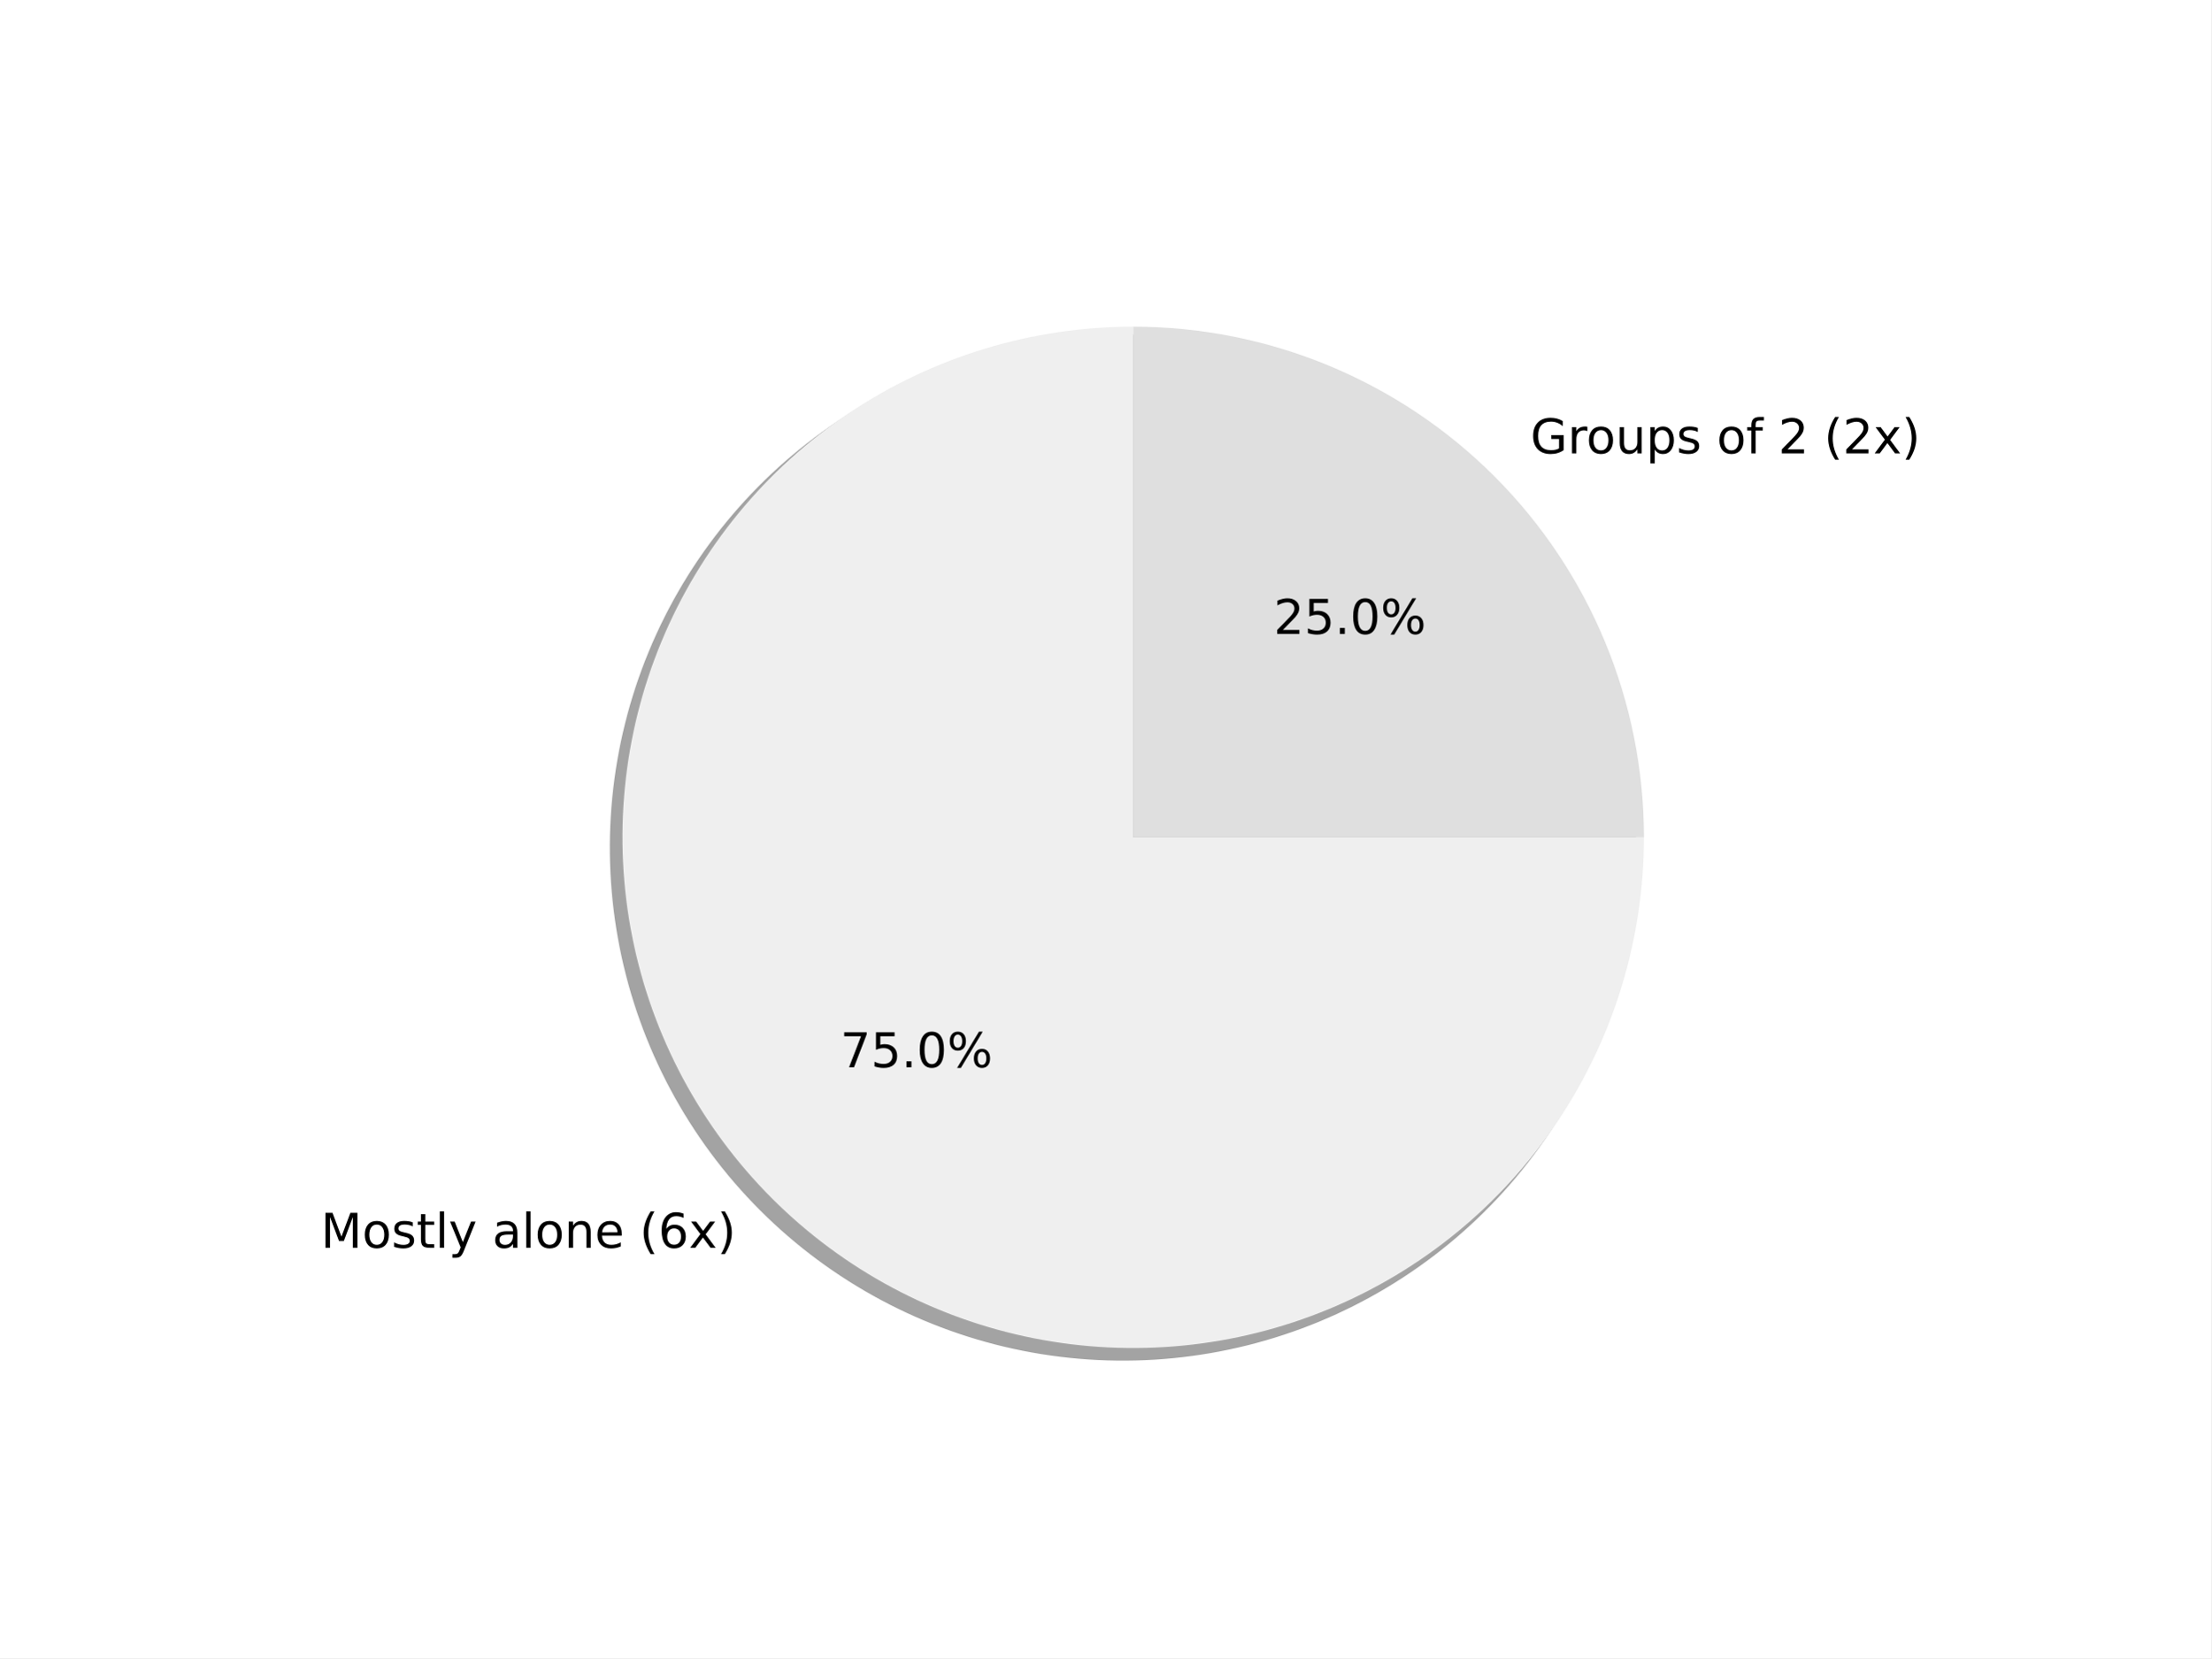
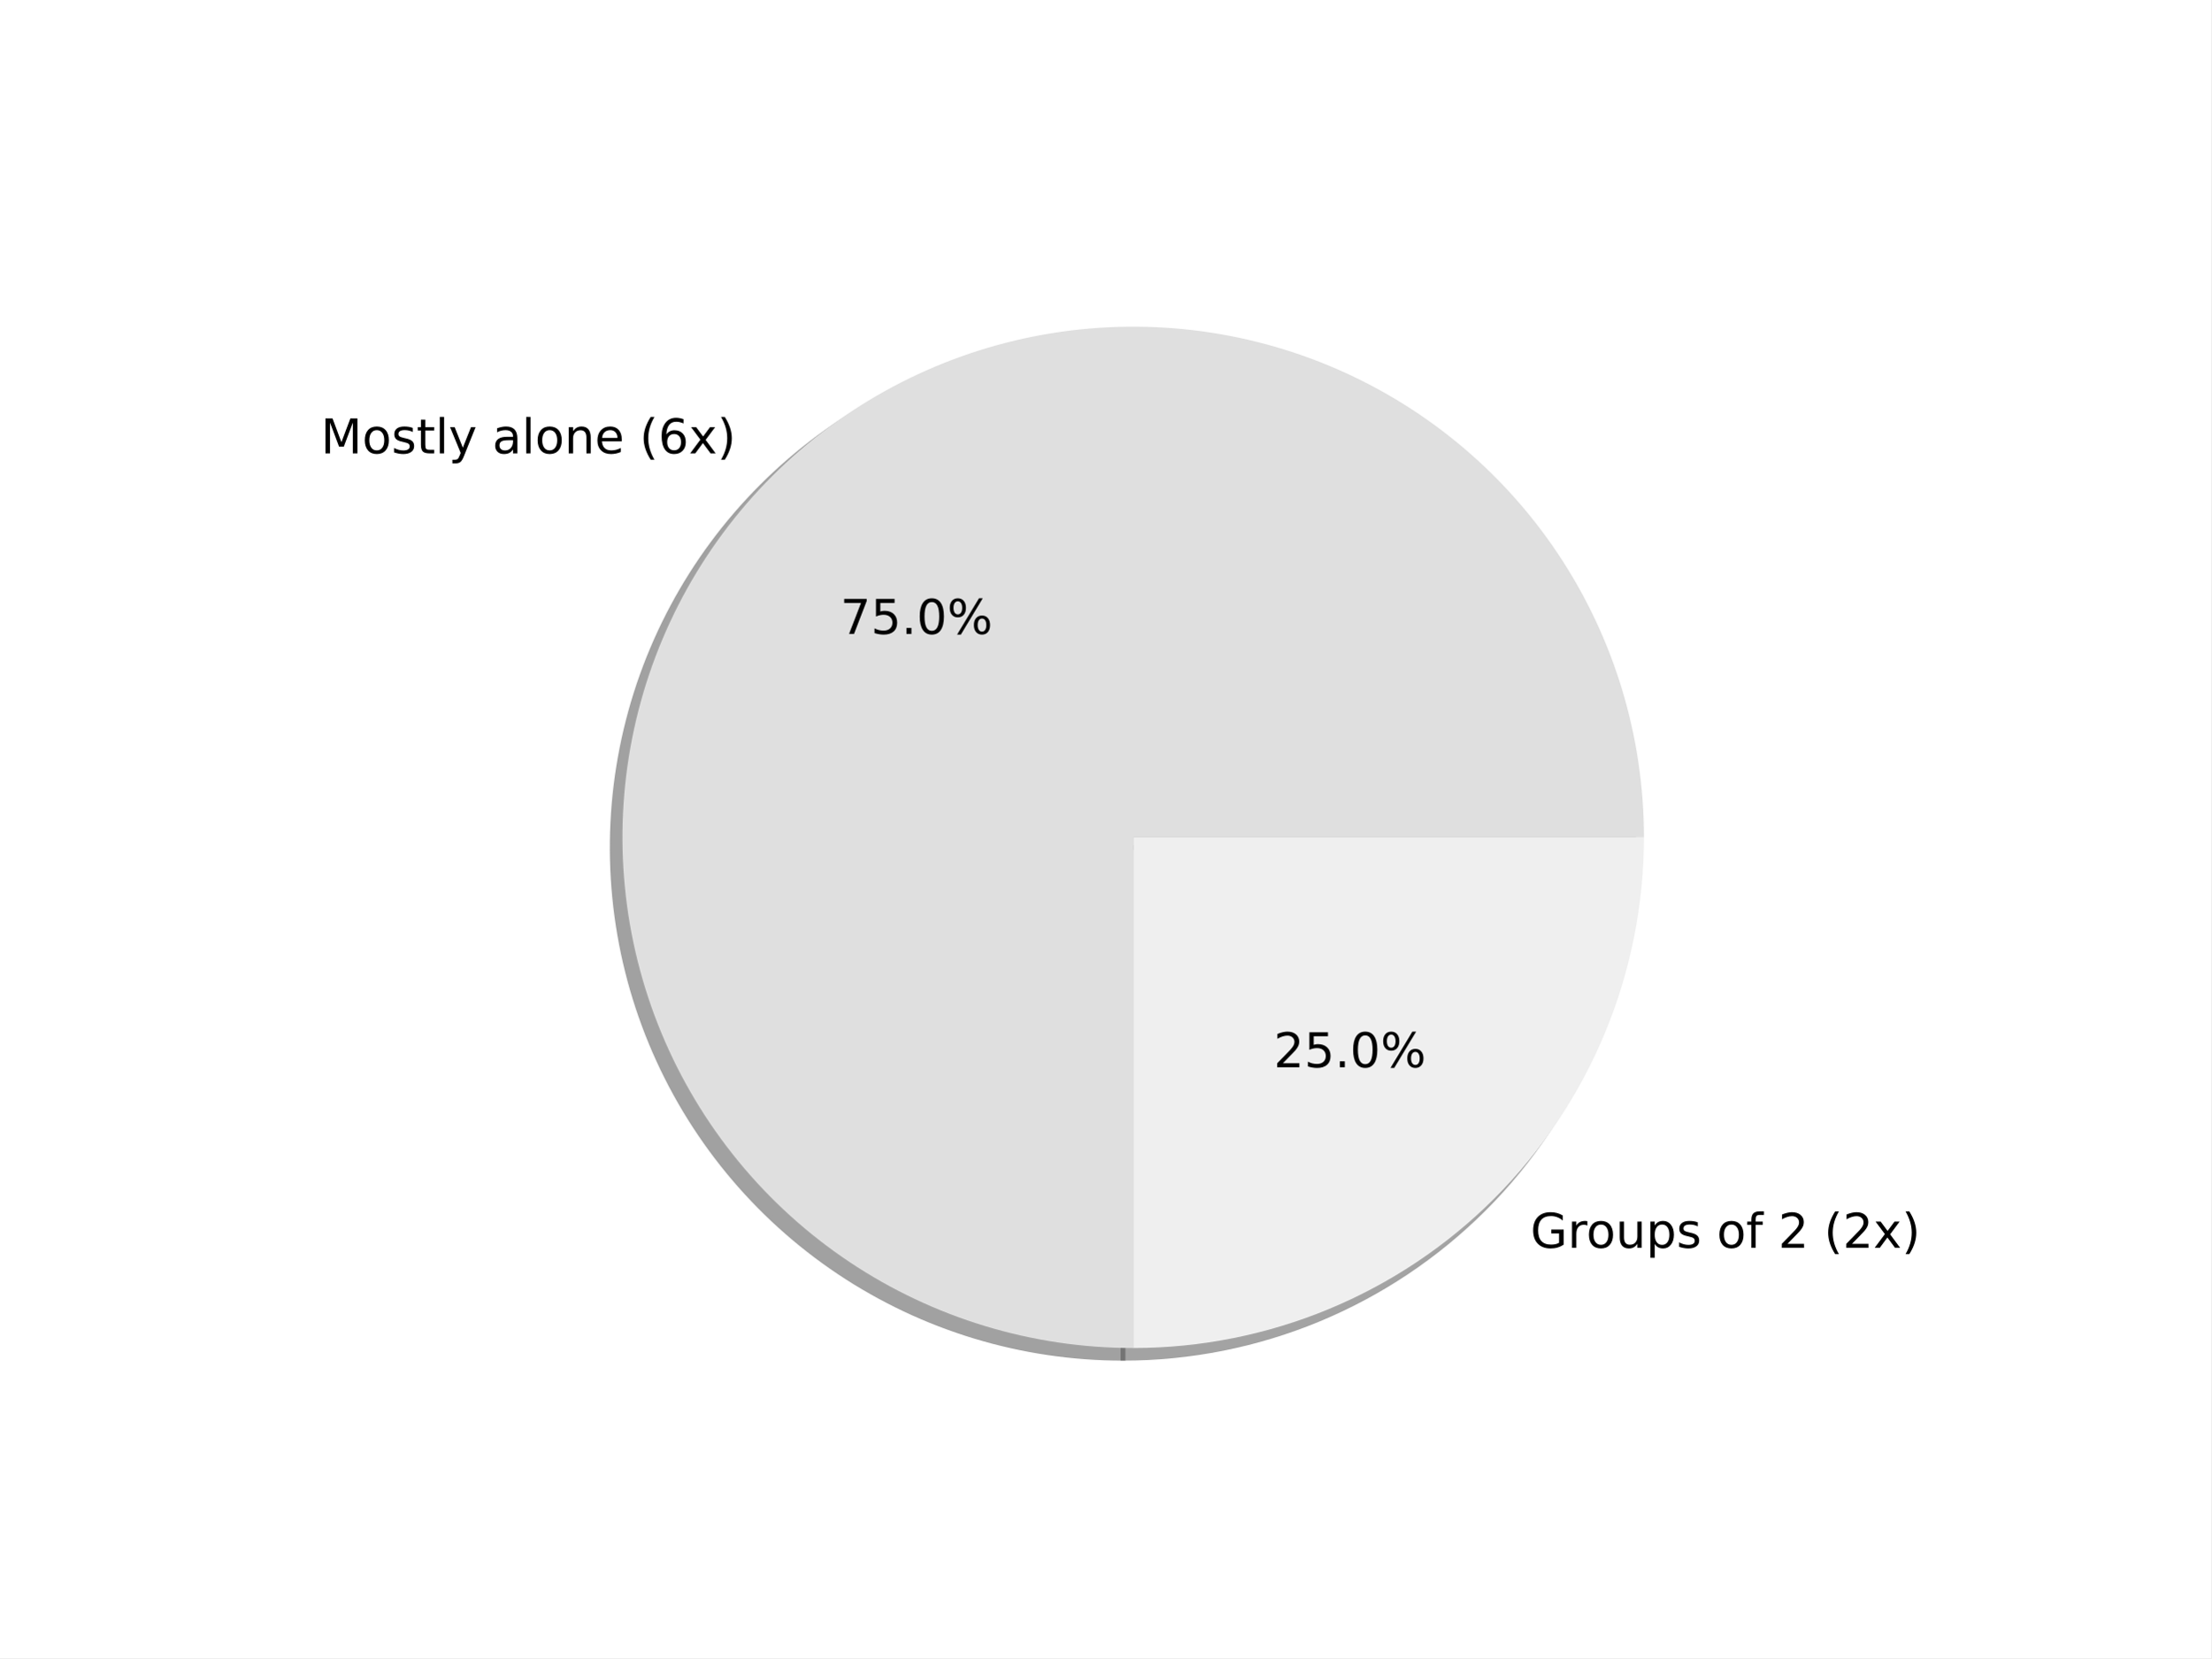
<svg xmlns="http://www.w3.org/2000/svg" xmlns:xlink="http://www.w3.org/1999/xlink" width="460.8pt" height="345.6pt" viewBox="0 0 460.8 345.6" version="1.1">
  <defs>
    <style type="text/css">*{stroke-linejoin: round; stroke-linecap: butt}</style>
  </defs>
  <g id="figure_1">
    <g id="patch_1">
      <path d="M 0 345.6  L 460.8 345.6  L 460.8 0  L 0 0  z " style="fill: #ffffff" />
    </g>
    <g id="axes_1">
      <g id="patch_2">
-         <path d="M 340.476 176.657  C 340.476 148.437 329.254 121.344 309.299 101.389  C 289.344 81.434 262.251 70.212 234.031 70.212  L 234.031 176.657  L 340.476 176.657  z " style="fill: #434343; opacity: 0.5; stroke: #434343; stroke-linejoin: miter" />
+         <path d="M 340.476 176.657  C 340.476 155.607 334.232 135.022 322.537 117.519  C 310.842 100.017 294.214 86.37 274.766 78.315  C 255.318 70.259 233.911 68.151 213.265 72.257  C 192.619 76.364 173.648 86.504 158.763 101.389  C 143.878 116.274 133.738 135.245 129.632 155.891  C 125.525 176.536 127.633 197.944 135.689 217.392  C 143.745 236.839 157.391 253.468 174.894 265.163  C 192.396 276.857 212.981 283.102 234.031 283.102  L 234.031 176.657  L 340.476 176.657  z " style="fill: #434343; opacity: 0.5; stroke: #434343; stroke-linejoin: miter" />
      </g>
      <g id="patch_3">
-         <path d="M 234.031 70.212  C 212.981 70.212 192.396 76.456 174.894 88.151  C 157.391 99.846 143.745 116.474 135.689 135.922  C 127.633 155.37 125.525 176.777 129.632 197.423  C 133.738 218.069 143.878 237.04 158.763 251.925  C 173.648 266.81 192.619 276.95 213.265 281.056  C 233.911 285.163 255.318 283.055 274.766 274.999  C 294.214 266.943 310.842 253.297 322.537 235.794  C 334.232 218.292 340.476 197.707 340.476 176.657  L 234.031 176.657  L 234.031 70.212  z " style="fill: #484848; opacity: 0.5; stroke: #484848; stroke-linejoin: miter" />
+         <path d="M 234.031 283.102  C 262.251 283.102 289.344 271.879 309.299 251.925  C 329.254 231.97 340.476 204.877 340.476 176.657  L 234.031 176.657  L 234.031 283.102  z " style="fill: #484848; opacity: 0.5; stroke: #484848; stroke-linejoin: miter" />
      </g>
      <g id="patch_4">
-         <path d="M 342.605 174.528  C 342.605 146.308 331.382 119.215 311.428 99.26  C 291.473 79.306 264.38 68.083 236.16 68.083  L 236.16 174.528  L 342.605 174.528  z " style="fill: #dfdfdf" />
+         <path d="M 342.605 174.528  C 342.605 153.478 336.361 132.893 324.666 115.39  C 312.971 97.888 296.343 84.241 276.895 76.186  C 257.447 68.13 236.039 66.022 215.394 70.129  C 194.748 74.235 175.777 84.375 160.892 99.26  C 146.007 114.145 135.867 133.116 131.761 153.762  C 127.654 174.407 129.762 195.815 137.818 215.263  C 145.873 234.711 159.52 251.339 177.022 263.034  C 194.525 274.729 215.11 280.973 236.16 280.973  L 236.16 174.528  L 342.605 174.528  z " style="fill: #dfdfdf" />
      </g>
      <g id="patch_5">
-         <path d="M 236.16 68.083  C 215.11 68.083 194.525 74.327 177.022 86.022  C 159.52 97.717 145.873 114.345 137.818 133.793  C 129.762 153.241 127.654 174.649 131.761 195.294  C 135.867 215.94 146.007 234.911 160.892 249.796  C 175.777 264.681 194.748 274.821 215.394 278.927  C 236.039 283.034 257.447 280.926 276.895 272.87  C 296.343 264.815 312.971 251.168 324.666 233.666  C 336.361 216.163 342.605 195.578 342.605 174.528  L 236.16 174.528  L 236.16 68.083  z " style="fill: #efefef" />
+         <path d="M 236.16 280.973  C 264.38 280.973 291.473 269.75 311.428 249.796  C 331.382 229.841 342.605 202.748 342.605 174.528  L 236.16 174.528  L 236.16 280.973  z " style="fill: #efefef" />
      </g>
      <g id="matplotlib.axis_1" />
      <g id="matplotlib.axis_2" />
      <g id="text_1">
-         <g transform="translate(318.9546 94.49275)scale(0.1 -0.1)">
-           <defs>
-             <path id="DejaVuSans-47" d="M 3809 666  L 3809 1919  L 2778 1919  L 2778 2438  L 4434 2438  L 4434 434  Q 4069 175 3628 42  Q 3188 -91 2688 -91  Q 1594 -91 976 548  Q 359 1188 359 2328  Q 359 3472 976 4111  Q 1594 4750 2688 4750  Q 3144 4750 3555 4637  Q 3966 4525 4313 4306  L 4313 3634  Q 3963 3931 3569 4081  Q 3175 4231 2741 4231  Q 1884 4231 1454 3753  Q 1025 3275 1025 2328  Q 1025 1384 1454 906  Q 1884 428 2741 428  Q 3075 428 3337 486  Q 3600 544 3809 666  z " transform="scale(0.015625)" />
-             <path id="DejaVuSans-72" d="M 2631 2963  Q 2534 3019 2420 3045  Q 2306 3072 2169 3072  Q 1681 3072 1420 2755  Q 1159 2438 1159 1844  L 1159 0  L 581 0  L 581 3500  L 1159 3500  L 1159 2956  Q 1341 3275 1631 3429  Q 1922 3584 2338 3584  Q 2397 3584 2469 3576  Q 2541 3569 2628 3553  L 2631 2963  z " transform="scale(0.015625)" />
-             <path id="DejaVuSans-6f" d="M 1959 3097  Q 1497 3097 1228 2736  Q 959 2375 959 1747  Q 959 1119 1226 758  Q 1494 397 1959 397  Q 2419 397 2687 759  Q 2956 1122 2956 1747  Q 2956 2369 2687 2733  Q 2419 3097 1959 3097  z M 1959 3584  Q 2709 3584 3137 3096  Q 3566 2609 3566 1747  Q 3566 888 3137 398  Q 2709 -91 1959 -91  Q 1206 -91 779 398  Q 353 888 353 1747  Q 353 2609 779 3096  Q 1206 3584 1959 3584  z " transform="scale(0.015625)" />
-             <path id="DejaVuSans-75" d="M 544 1381  L 544 3500  L 1119 3500  L 1119 1403  Q 1119 906 1312 657  Q 1506 409 1894 409  Q 2359 409 2629 706  Q 2900 1003 2900 1516  L 2900 3500  L 3475 3500  L 3475 0  L 2900 0  L 2900 538  Q 2691 219 2414 64  Q 2138 -91 1772 -91  Q 1169 -91 856 284  Q 544 659 544 1381  z M 1991 3584  L 1991 3584  z " transform="scale(0.015625)" />
-             <path id="DejaVuSans-70" d="M 1159 525  L 1159 -1331  L 581 -1331  L 581 3500  L 1159 3500  L 1159 2969  Q 1341 3281 1617 3432  Q 1894 3584 2278 3584  Q 2916 3584 3314 3078  Q 3713 2572 3713 1747  Q 3713 922 3314 415  Q 2916 -91 2278 -91  Q 1894 -91 1617 61  Q 1341 213 1159 525  z M 3116 1747  Q 3116 2381 2855 2742  Q 2594 3103 2138 3103  Q 1681 3103 1420 2742  Q 1159 2381 1159 1747  Q 1159 1113 1420 752  Q 1681 391 2138 391  Q 2594 391 2855 752  Q 3116 1113 3116 1747  z " transform="scale(0.015625)" />
-             <path id="DejaVuSans-73" d="M 2834 3397  L 2834 2853  Q 2591 2978 2328 3040  Q 2066 3103 1784 3103  Q 1356 3103 1142 2972  Q 928 2841 928 2578  Q 928 2378 1081 2264  Q 1234 2150 1697 2047  L 1894 2003  Q 2506 1872 2764 1633  Q 3022 1394 3022 966  Q 3022 478 2636 193  Q 2250 -91 1575 -91  Q 1294 -91 989 -36  Q 684 19 347 128  L 347 722  Q 666 556 975 473  Q 1284 391 1588 391  Q 1994 391 2212 530  Q 2431 669 2431 922  Q 2431 1156 2273 1281  Q 2116 1406 1581 1522  L 1381 1569  Q 847 1681 609 1914  Q 372 2147 372 2553  Q 372 3047 722 3315  Q 1072 3584 1716 3584  Q 2034 3584 2315 3537  Q 2597 3491 2834 3397  z " transform="scale(0.015625)" />
-             <path id="DejaVuSans-20" transform="scale(0.015625)" />
-             <path id="DejaVuSans-66" d="M 2375 4863  L 2375 4384  L 1825 4384  Q 1516 4384 1395 4259  Q 1275 4134 1275 3809  L 1275 3500  L 2222 3500  L 2222 3053  L 1275 3053  L 1275 0  L 697 0  L 697 3053  L 147 3053  L 147 3500  L 697 3500  L 697 3744  Q 697 4328 969 4595  Q 1241 4863 1831 4863  L 2375 4863  z " transform="scale(0.015625)" />
-             <path id="DejaVuSans-32" d="M 1228 531  L 3431 531  L 3431 0  L 469 0  L 469 531  Q 828 903 1448 1529  Q 2069 2156 2228 2338  Q 2531 2678 2651 2914  Q 2772 3150 2772 3378  Q 2772 3750 2511 3984  Q 2250 4219 1831 4219  Q 1534 4219 1204 4116  Q 875 4013 500 3803  L 500 4441  Q 881 4594 1212 4672  Q 1544 4750 1819 4750  Q 2544 4750 2975 4387  Q 3406 4025 3406 3419  Q 3406 3131 3298 2873  Q 3191 2616 2906 2266  Q 2828 2175 2409 1742  Q 1991 1309 1228 531  z " transform="scale(0.015625)" />
-             <path id="DejaVuSans-28" d="M 1984 4856  Q 1566 4138 1362 3434  Q 1159 2731 1159 2009  Q 1159 1288 1364 580  Q 1569 -128 1984 -844  L 1484 -844  Q 1016 -109 783 600  Q 550 1309 550 2009  Q 550 2706 781 3412  Q 1013 4119 1484 4856  L 1984 4856  z " transform="scale(0.015625)" />
-             <path id="DejaVuSans-78" d="M 3513 3500  L 2247 1797  L 3578 0  L 2900 0  L 1881 1375  L 863 0  L 184 0  L 1544 1831  L 300 3500  L 978 3500  L 1906 2253  L 2834 3500  L 3513 3500  z " transform="scale(0.015625)" />
-             <path id="DejaVuSans-29" d="M 513 4856  L 1013 4856  Q 1481 4119 1714 3412  Q 1947 2706 1947 2009  Q 1947 1309 1714 600  Q 1481 -109 1013 -844  L 513 -844  Q 928 -128 1133 580  Q 1338 1288 1338 2009  Q 1338 2731 1133 3434  Q 928 4138 513 4856  z " transform="scale(0.015625)" />
-           </defs>
-           <use xlink:href="#DejaVuSans-47" />
-           <use xlink:href="#DejaVuSans-72" x="77.49" />
-           <use xlink:href="#DejaVuSans-6f" x="116.354" />
-           <use xlink:href="#DejaVuSans-75" x="177.535" />
-           <use xlink:href="#DejaVuSans-70" x="240.914" />
-           <use xlink:href="#DejaVuSans-73" x="304.391" />
-           <use xlink:href="#DejaVuSans-20" x="356.49" />
-           <use xlink:href="#DejaVuSans-6f" x="388.277" />
-           <use xlink:href="#DejaVuSans-66" x="449.459" />
-           <use xlink:href="#DejaVuSans-20" x="484.664" />
-           <use xlink:href="#DejaVuSans-32" x="516.451" />
-           <use xlink:href="#DejaVuSans-20" x="580.074" />
-           <use xlink:href="#DejaVuSans-28" x="611.861" />
-           <use xlink:href="#DejaVuSans-32" x="650.875" />
-           <use xlink:href="#DejaVuSans-78" x="714.498" />
-           <use xlink:href="#DejaVuSans-29" x="773.678" />
-         </g>
-       </g>
-       <g id="text_2">
-         <g transform="translate(265.4371 132.1267)scale(0.1 -0.1)">
-           <defs>
-             <path id="DejaVuSans-35" d="M 691 4666  L 3169 4666  L 3169 4134  L 1269 4134  L 1269 2991  Q 1406 3038 1543 3061  Q 1681 3084 1819 3084  Q 2600 3084 3056 2656  Q 3513 2228 3513 1497  Q 3513 744 3044 326  Q 2575 -91 1722 -91  Q 1428 -91 1123 -41  Q 819 9 494 109  L 494 744  Q 775 591 1075 516  Q 1375 441 1709 441  Q 2250 441 2565 725  Q 2881 1009 2881 1497  Q 2881 1984 2565 2268  Q 2250 2553 1709 2553  Q 1456 2553 1204 2497  Q 953 2441 691 2322  L 691 4666  z " transform="scale(0.015625)" />
-             <path id="DejaVuSans-2e" d="M 684 794  L 1344 794  L 1344 0  L 684 0  L 684 794  z " transform="scale(0.015625)" />
-             <path id="DejaVuSans-30" d="M 2034 4250  Q 1547 4250 1301 3770  Q 1056 3291 1056 2328  Q 1056 1369 1301 889  Q 1547 409 2034 409  Q 2525 409 2770 889  Q 3016 1369 3016 2328  Q 3016 3291 2770 3770  Q 2525 4250 2034 4250  z M 2034 4750  Q 2819 4750 3233 4129  Q 3647 3509 3647 2328  Q 3647 1150 3233 529  Q 2819 -91 2034 -91  Q 1250 -91 836 529  Q 422 1150 422 2328  Q 422 3509 836 4129  Q 1250 4750 2034 4750  z " transform="scale(0.015625)" />
-             <path id="DejaVuSans-25" d="M 4653 2053  Q 4381 2053 4226 1822  Q 4072 1591 4072 1178  Q 4072 772 4226 539  Q 4381 306 4653 306  Q 4919 306 5073 539  Q 5228 772 5228 1178  Q 5228 1588 5073 1820  Q 4919 2053 4653 2053  z M 4653 2450  Q 5147 2450 5437 2106  Q 5728 1763 5728 1178  Q 5728 594 5436 251  Q 5144 -91 4653 -91  Q 4153 -91 3862 251  Q 3572 594 3572 1178  Q 3572 1766 3864 2108  Q 4156 2450 4653 2450  z M 1428 4353  Q 1159 4353 1004 4120  Q 850 3888 850 3481  Q 850 3069 1003 2837  Q 1156 2606 1428 2606  Q 1700 2606 1854 2837  Q 2009 3069 2009 3481  Q 2009 3884 1853 4118  Q 1697 4353 1428 4353  z M 4250 4750  L 4750 4750  L 1831 -91  L 1331 -91  L 4250 4750  z M 1428 4750  Q 1922 4750 2215 4408  Q 2509 4066 2509 3481  Q 2509 2891 2217 2550  Q 1925 2209 1428 2209  Q 931 2209 642 2551  Q 353 2894 353 3481  Q 353 4063 643 4406  Q 934 4750 1428 4750  z " transform="scale(0.015625)" />
-           </defs>
-           <use xlink:href="#DejaVuSans-32" />
-           <use xlink:href="#DejaVuSans-35" x="63.623" />
-           <use xlink:href="#DejaVuSans-2e" x="127.246" />
-           <use xlink:href="#DejaVuSans-30" x="159.033" />
-           <use xlink:href="#DejaVuSans-25" x="222.656" />
-         </g>
-       </g>
-       <g id="text_3">
-         <g transform="translate(66.83569 260.082)scale(0.1 -0.1)">
+         <g transform="translate(66.83569 94.49275)scale(0.1 -0.1)">
          <defs>
            <path id="DejaVuSans-4d" d="M 628 4666  L 1569 4666  L 2759 1491  L 3956 4666  L 4897 4666  L 4897 0  L 4281 0  L 4281 4097  L 3078 897  L 2444 897  L 1241 4097  L 1241 0  L 628 0  L 628 4666  z " transform="scale(0.015625)" />
+             <path id="DejaVuSans-6f" d="M 1959 3097  Q 1497 3097 1228 2736  Q 959 2375 959 1747  Q 959 1119 1226 758  Q 1494 397 1959 397  Q 2419 397 2687 759  Q 2956 1122 2956 1747  Q 2956 2369 2687 2733  Q 2419 3097 1959 3097  z M 1959 3584  Q 2709 3584 3137 3096  Q 3566 2609 3566 1747  Q 3566 888 3137 398  Q 2709 -91 1959 -91  Q 1206 -91 779 398  Q 353 888 353 1747  Q 353 2609 779 3096  Q 1206 3584 1959 3584  z " transform="scale(0.015625)" />
+             <path id="DejaVuSans-73" d="M 2834 3397  L 2834 2853  Q 2591 2978 2328 3040  Q 2066 3103 1784 3103  Q 1356 3103 1142 2972  Q 928 2841 928 2578  Q 928 2378 1081 2264  Q 1234 2150 1697 2047  L 1894 2003  Q 2506 1872 2764 1633  Q 3022 1394 3022 966  Q 3022 478 2636 193  Q 2250 -91 1575 -91  Q 1294 -91 989 -36  Q 684 19 347 128  L 347 722  Q 666 556 975 473  Q 1284 391 1588 391  Q 1994 391 2212 530  Q 2431 669 2431 922  Q 2431 1156 2273 1281  Q 2116 1406 1581 1522  L 1381 1569  Q 847 1681 609 1914  Q 372 2147 372 2553  Q 372 3047 722 3315  Q 1072 3584 1716 3584  Q 2034 3584 2315 3537  Q 2597 3491 2834 3397  z " transform="scale(0.015625)" />
            <path id="DejaVuSans-74" d="M 1172 4494  L 1172 3500  L 2356 3500  L 2356 3053  L 1172 3053  L 1172 1153  Q 1172 725 1289 603  Q 1406 481 1766 481  L 2356 481  L 2356 0  L 1766 0  Q 1100 0 847 248  Q 594 497 594 1153  L 594 3053  L 172 3053  L 172 3500  L 594 3500  L 594 4494  L 1172 4494  z " transform="scale(0.015625)" />
            <path id="DejaVuSans-6c" d="M 603 4863  L 1178 4863  L 1178 0  L 603 0  L 603 4863  z " transform="scale(0.015625)" />
            <path id="DejaVuSans-79" d="M 2059 -325  Q 1816 -950 1584 -1140  Q 1353 -1331 966 -1331  L 506 -1331  L 506 -850  L 844 -850  Q 1081 -850 1212 -737  Q 1344 -625 1503 -206  L 1606 56  L 191 3500  L 800 3500  L 1894 763  L 2988 3500  L 3597 3500  L 2059 -325  z " transform="scale(0.015625)" />
+             <path id="DejaVuSans-20" transform="scale(0.015625)" />
            <path id="DejaVuSans-61" d="M 2194 1759  Q 1497 1759 1228 1600  Q 959 1441 959 1056  Q 959 750 1161 570  Q 1363 391 1709 391  Q 2188 391 2477 730  Q 2766 1069 2766 1631  L 2766 1759  L 2194 1759  z M 3341 1997  L 3341 0  L 2766 0  L 2766 531  Q 2569 213 2275 61  Q 1981 -91 1556 -91  Q 1019 -91 701 211  Q 384 513 384 1019  Q 384 1609 779 1909  Q 1175 2209 1959 2209  L 2766 2209  L 2766 2266  Q 2766 2663 2505 2880  Q 2244 3097 1772 3097  Q 1472 3097 1187 3025  Q 903 2953 641 2809  L 641 3341  Q 956 3463 1253 3523  Q 1550 3584 1831 3584  Q 2591 3584 2966 3190  Q 3341 2797 3341 1997  z " transform="scale(0.015625)" />
            <path id="DejaVuSans-6e" d="M 3513 2113  L 3513 0  L 2938 0  L 2938 2094  Q 2938 2591 2744 2837  Q 2550 3084 2163 3084  Q 1697 3084 1428 2787  Q 1159 2491 1159 1978  L 1159 0  L 581 0  L 581 3500  L 1159 3500  L 1159 2956  Q 1366 3272 1645 3428  Q 1925 3584 2291 3584  Q 2894 3584 3203 3211  Q 3513 2838 3513 2113  z " transform="scale(0.015625)" />
            <path id="DejaVuSans-65" d="M 3597 1894  L 3597 1613  L 953 1613  Q 991 1019 1311 708  Q 1631 397 2203 397  Q 2534 397 2845 478  Q 3156 559 3463 722  L 3463 178  Q 3153 47 2828 -22  Q 2503 -91 2169 -91  Q 1331 -91 842 396  Q 353 884 353 1716  Q 353 2575 817 3079  Q 1281 3584 2069 3584  Q 2775 3584 3186 3129  Q 3597 2675 3597 1894  z M 3022 2063  Q 3016 2534 2758 2815  Q 2500 3097 2075 3097  Q 1594 3097 1305 2825  Q 1016 2553 972 2059  L 3022 2063  z " transform="scale(0.015625)" />
+             <path id="DejaVuSans-28" d="M 1984 4856  Q 1566 4138 1362 3434  Q 1159 2731 1159 2009  Q 1159 1288 1364 580  Q 1569 -128 1984 -844  L 1484 -844  Q 1016 -109 783 600  Q 550 1309 550 2009  Q 550 2706 781 3412  Q 1013 4119 1484 4856  L 1984 4856  z " transform="scale(0.015625)" />
            <path id="DejaVuSans-36" d="M 2113 2584  Q 1688 2584 1439 2293  Q 1191 2003 1191 1497  Q 1191 994 1439 701  Q 1688 409 2113 409  Q 2538 409 2786 701  Q 3034 994 3034 1497  Q 3034 2003 2786 2293  Q 2538 2584 2113 2584  z M 3366 4563  L 3366 3988  Q 3128 4100 2886 4159  Q 2644 4219 2406 4219  Q 1781 4219 1451 3797  Q 1122 3375 1075 2522  Q 1259 2794 1537 2939  Q 1816 3084 2150 3084  Q 2853 3084 3261 2657  Q 3669 2231 3669 1497  Q 3669 778 3244 343  Q 2819 -91 2113 -91  Q 1303 -91 875 529  Q 447 1150 447 2328  Q 447 3434 972 4092  Q 1497 4750 2381 4750  Q 2619 4750 2861 4703  Q 3103 4656 3366 4563  z " transform="scale(0.015625)" />
+             <path id="DejaVuSans-78" d="M 3513 3500  L 2247 1797  L 3578 0  L 2900 0  L 1881 1375  L 863 0  L 184 0  L 1544 1831  L 300 3500  L 978 3500  L 1906 2253  L 2834 3500  L 3513 3500  z " transform="scale(0.015625)" />
+             <path id="DejaVuSans-29" d="M 513 4856  L 1013 4856  Q 1481 4119 1714 3412  Q 1947 2706 1947 2009  Q 1947 1309 1714 600  Q 1481 -109 1013 -844  L 513 -844  Q 928 -128 1133 580  Q 1338 1288 1338 2009  Q 1338 2731 1133 3434  Q 928 4138 513 4856  z " transform="scale(0.015625)" />
          </defs>
          <use xlink:href="#DejaVuSans-4d" />
          <use xlink:href="#DejaVuSans-6f" x="86.279" />
          <use xlink:href="#DejaVuSans-73" x="147.461" />
          <use xlink:href="#DejaVuSans-74" x="199.561" />
          <use xlink:href="#DejaVuSans-6c" x="238.77" />
          <use xlink:href="#DejaVuSans-79" x="266.553" />
          <use xlink:href="#DejaVuSans-20" x="325.732" />
          <use xlink:href="#DejaVuSans-61" x="357.52" />
          <use xlink:href="#DejaVuSans-6c" x="418.799" />
          <use xlink:href="#DejaVuSans-6f" x="446.582" />
          <use xlink:href="#DejaVuSans-6e" x="507.764" />
          <use xlink:href="#DejaVuSans-65" x="571.143" />
          <use xlink:href="#DejaVuSans-20" x="632.666" />
          <use xlink:href="#DejaVuSans-28" x="664.453" />
          <use xlink:href="#DejaVuSans-36" x="703.467" />
          <use xlink:href="#DejaVuSans-78" x="767.09" />
          <use xlink:href="#DejaVuSans-29" x="826.27" />
        </g>
      </g>
-       <g id="text_4">
-         <g transform="translate(175.1157 222.4481)scale(0.1 -0.1)">
+       <g id="text_2">
+         <g transform="translate(175.1157 132.1267)scale(0.1 -0.1)">
          <defs>
            <path id="DejaVuSans-37" d="M 525 4666  L 3525 4666  L 3525 4397  L 1831 0  L 1172 0  L 2766 4134  L 525 4134  L 525 4666  z " transform="scale(0.015625)" />
+             <path id="DejaVuSans-35" d="M 691 4666  L 3169 4666  L 3169 4134  L 1269 4134  L 1269 2991  Q 1406 3038 1543 3061  Q 1681 3084 1819 3084  Q 2600 3084 3056 2656  Q 3513 2228 3513 1497  Q 3513 744 3044 326  Q 2575 -91 1722 -91  Q 1428 -91 1123 -41  Q 819 9 494 109  L 494 744  Q 775 591 1075 516  Q 1375 441 1709 441  Q 2250 441 2565 725  Q 2881 1009 2881 1497  Q 2881 1984 2565 2268  Q 2250 2553 1709 2553  Q 1456 2553 1204 2497  Q 953 2441 691 2322  L 691 4666  z " transform="scale(0.015625)" />
+             <path id="DejaVuSans-2e" d="M 684 794  L 1344 794  L 1344 0  L 684 0  L 684 794  z " transform="scale(0.015625)" />
+             <path id="DejaVuSans-30" d="M 2034 4250  Q 1547 4250 1301 3770  Q 1056 3291 1056 2328  Q 1056 1369 1301 889  Q 1547 409 2034 409  Q 2525 409 2770 889  Q 3016 1369 3016 2328  Q 3016 3291 2770 3770  Q 2525 4250 2034 4250  z M 2034 4750  Q 2819 4750 3233 4129  Q 3647 3509 3647 2328  Q 3647 1150 3233 529  Q 2819 -91 2034 -91  Q 1250 -91 836 529  Q 422 1150 422 2328  Q 422 3509 836 4129  Q 1250 4750 2034 4750  z " transform="scale(0.015625)" />
+             <path id="DejaVuSans-25" d="M 4653 2053  Q 4381 2053 4226 1822  Q 4072 1591 4072 1178  Q 4072 772 4226 539  Q 4381 306 4653 306  Q 4919 306 5073 539  Q 5228 772 5228 1178  Q 5228 1588 5073 1820  Q 4919 2053 4653 2053  z M 4653 2450  Q 5147 2450 5437 2106  Q 5728 1763 5728 1178  Q 5728 594 5436 251  Q 5144 -91 4653 -91  Q 4153 -91 3862 251  Q 3572 594 3572 1178  Q 3572 1766 3864 2108  Q 4156 2450 4653 2450  z M 1428 4353  Q 1159 4353 1004 4120  Q 850 3888 850 3481  Q 850 3069 1003 2837  Q 1156 2606 1428 2606  Q 1700 2606 1854 2837  Q 2009 3069 2009 3481  Q 2009 3884 1853 4118  Q 1697 4353 1428 4353  z M 4250 4750  L 4750 4750  L 1831 -91  L 1331 -91  L 4250 4750  z M 1428 4750  Q 1922 4750 2215 4408  Q 2509 4066 2509 3481  Q 2509 2891 2217 2550  Q 1925 2209 1428 2209  Q 931 2209 642 2551  Q 353 2894 353 3481  Q 353 4063 643 4406  Q 934 4750 1428 4750  z " transform="scale(0.015625)" />
          </defs>
          <use xlink:href="#DejaVuSans-37" />
+           <use xlink:href="#DejaVuSans-35" x="63.623" />
+           <use xlink:href="#DejaVuSans-2e" x="127.246" />
+           <use xlink:href="#DejaVuSans-30" x="159.033" />
+           <use xlink:href="#DejaVuSans-25" x="222.656" />
+         </g>
+       </g>
+       <g id="text_3">
+         <g transform="translate(318.9546 260.082)scale(0.1 -0.1)">
+           <defs>
+             <path id="DejaVuSans-47" d="M 3809 666  L 3809 1919  L 2778 1919  L 2778 2438  L 4434 2438  L 4434 434  Q 4069 175 3628 42  Q 3188 -91 2688 -91  Q 1594 -91 976 548  Q 359 1188 359 2328  Q 359 3472 976 4111  Q 1594 4750 2688 4750  Q 3144 4750 3555 4637  Q 3966 4525 4313 4306  L 4313 3634  Q 3963 3931 3569 4081  Q 3175 4231 2741 4231  Q 1884 4231 1454 3753  Q 1025 3275 1025 2328  Q 1025 1384 1454 906  Q 1884 428 2741 428  Q 3075 428 3337 486  Q 3600 544 3809 666  z " transform="scale(0.015625)" />
+             <path id="DejaVuSans-72" d="M 2631 2963  Q 2534 3019 2420 3045  Q 2306 3072 2169 3072  Q 1681 3072 1420 2755  Q 1159 2438 1159 1844  L 1159 0  L 581 0  L 581 3500  L 1159 3500  L 1159 2956  Q 1341 3275 1631 3429  Q 1922 3584 2338 3584  Q 2397 3584 2469 3576  Q 2541 3569 2628 3553  L 2631 2963  z " transform="scale(0.015625)" />
+             <path id="DejaVuSans-75" d="M 544 1381  L 544 3500  L 1119 3500  L 1119 1403  Q 1119 906 1312 657  Q 1506 409 1894 409  Q 2359 409 2629 706  Q 2900 1003 2900 1516  L 2900 3500  L 3475 3500  L 3475 0  L 2900 0  L 2900 538  Q 2691 219 2414 64  Q 2138 -91 1772 -91  Q 1169 -91 856 284  Q 544 659 544 1381  z M 1991 3584  L 1991 3584  z " transform="scale(0.015625)" />
+             <path id="DejaVuSans-70" d="M 1159 525  L 1159 -1331  L 581 -1331  L 581 3500  L 1159 3500  L 1159 2969  Q 1341 3281 1617 3432  Q 1894 3584 2278 3584  Q 2916 3584 3314 3078  Q 3713 2572 3713 1747  Q 3713 922 3314 415  Q 2916 -91 2278 -91  Q 1894 -91 1617 61  Q 1341 213 1159 525  z M 3116 1747  Q 3116 2381 2855 2742  Q 2594 3103 2138 3103  Q 1681 3103 1420 2742  Q 1159 2381 1159 1747  Q 1159 1113 1420 752  Q 1681 391 2138 391  Q 2594 391 2855 752  Q 3116 1113 3116 1747  z " transform="scale(0.015625)" />
+             <path id="DejaVuSans-66" d="M 2375 4863  L 2375 4384  L 1825 4384  Q 1516 4384 1395 4259  Q 1275 4134 1275 3809  L 1275 3500  L 2222 3500  L 2222 3053  L 1275 3053  L 1275 0  L 697 0  L 697 3053  L 147 3053  L 147 3500  L 697 3500  L 697 3744  Q 697 4328 969 4595  Q 1241 4863 1831 4863  L 2375 4863  z " transform="scale(0.015625)" />
+             <path id="DejaVuSans-32" d="M 1228 531  L 3431 531  L 3431 0  L 469 0  L 469 531  Q 828 903 1448 1529  Q 2069 2156 2228 2338  Q 2531 2678 2651 2914  Q 2772 3150 2772 3378  Q 2772 3750 2511 3984  Q 2250 4219 1831 4219  Q 1534 4219 1204 4116  Q 875 4013 500 3803  L 500 4441  Q 881 4594 1212 4672  Q 1544 4750 1819 4750  Q 2544 4750 2975 4387  Q 3406 4025 3406 3419  Q 3406 3131 3298 2873  Q 3191 2616 2906 2266  Q 2828 2175 2409 1742  Q 1991 1309 1228 531  z " transform="scale(0.015625)" />
+           </defs>
+           <use xlink:href="#DejaVuSans-47" />
+           <use xlink:href="#DejaVuSans-72" x="77.49" />
+           <use xlink:href="#DejaVuSans-6f" x="116.354" />
+           <use xlink:href="#DejaVuSans-75" x="177.535" />
+           <use xlink:href="#DejaVuSans-70" x="240.914" />
+           <use xlink:href="#DejaVuSans-73" x="304.391" />
+           <use xlink:href="#DejaVuSans-20" x="356.49" />
+           <use xlink:href="#DejaVuSans-6f" x="388.277" />
+           <use xlink:href="#DejaVuSans-66" x="449.459" />
+           <use xlink:href="#DejaVuSans-20" x="484.664" />
+           <use xlink:href="#DejaVuSans-32" x="516.451" />
+           <use xlink:href="#DejaVuSans-20" x="580.074" />
+           <use xlink:href="#DejaVuSans-28" x="611.861" />
+           <use xlink:href="#DejaVuSans-32" x="650.875" />
+           <use xlink:href="#DejaVuSans-78" x="714.498" />
+           <use xlink:href="#DejaVuSans-29" x="773.678" />
+         </g>
+       </g>
+       <g id="text_4">
+         <g transform="translate(265.4371 222.4481)scale(0.1 -0.1)">
+           <use xlink:href="#DejaVuSans-32" />
          <use xlink:href="#DejaVuSans-35" x="63.623" />
          <use xlink:href="#DejaVuSans-2e" x="127.246" />
          <use xlink:href="#DejaVuSans-30" x="159.033" />
          <use xlink:href="#DejaVuSans-25" x="222.656" />
        </g>
      </g>
    </g>
  </g>
</svg>
